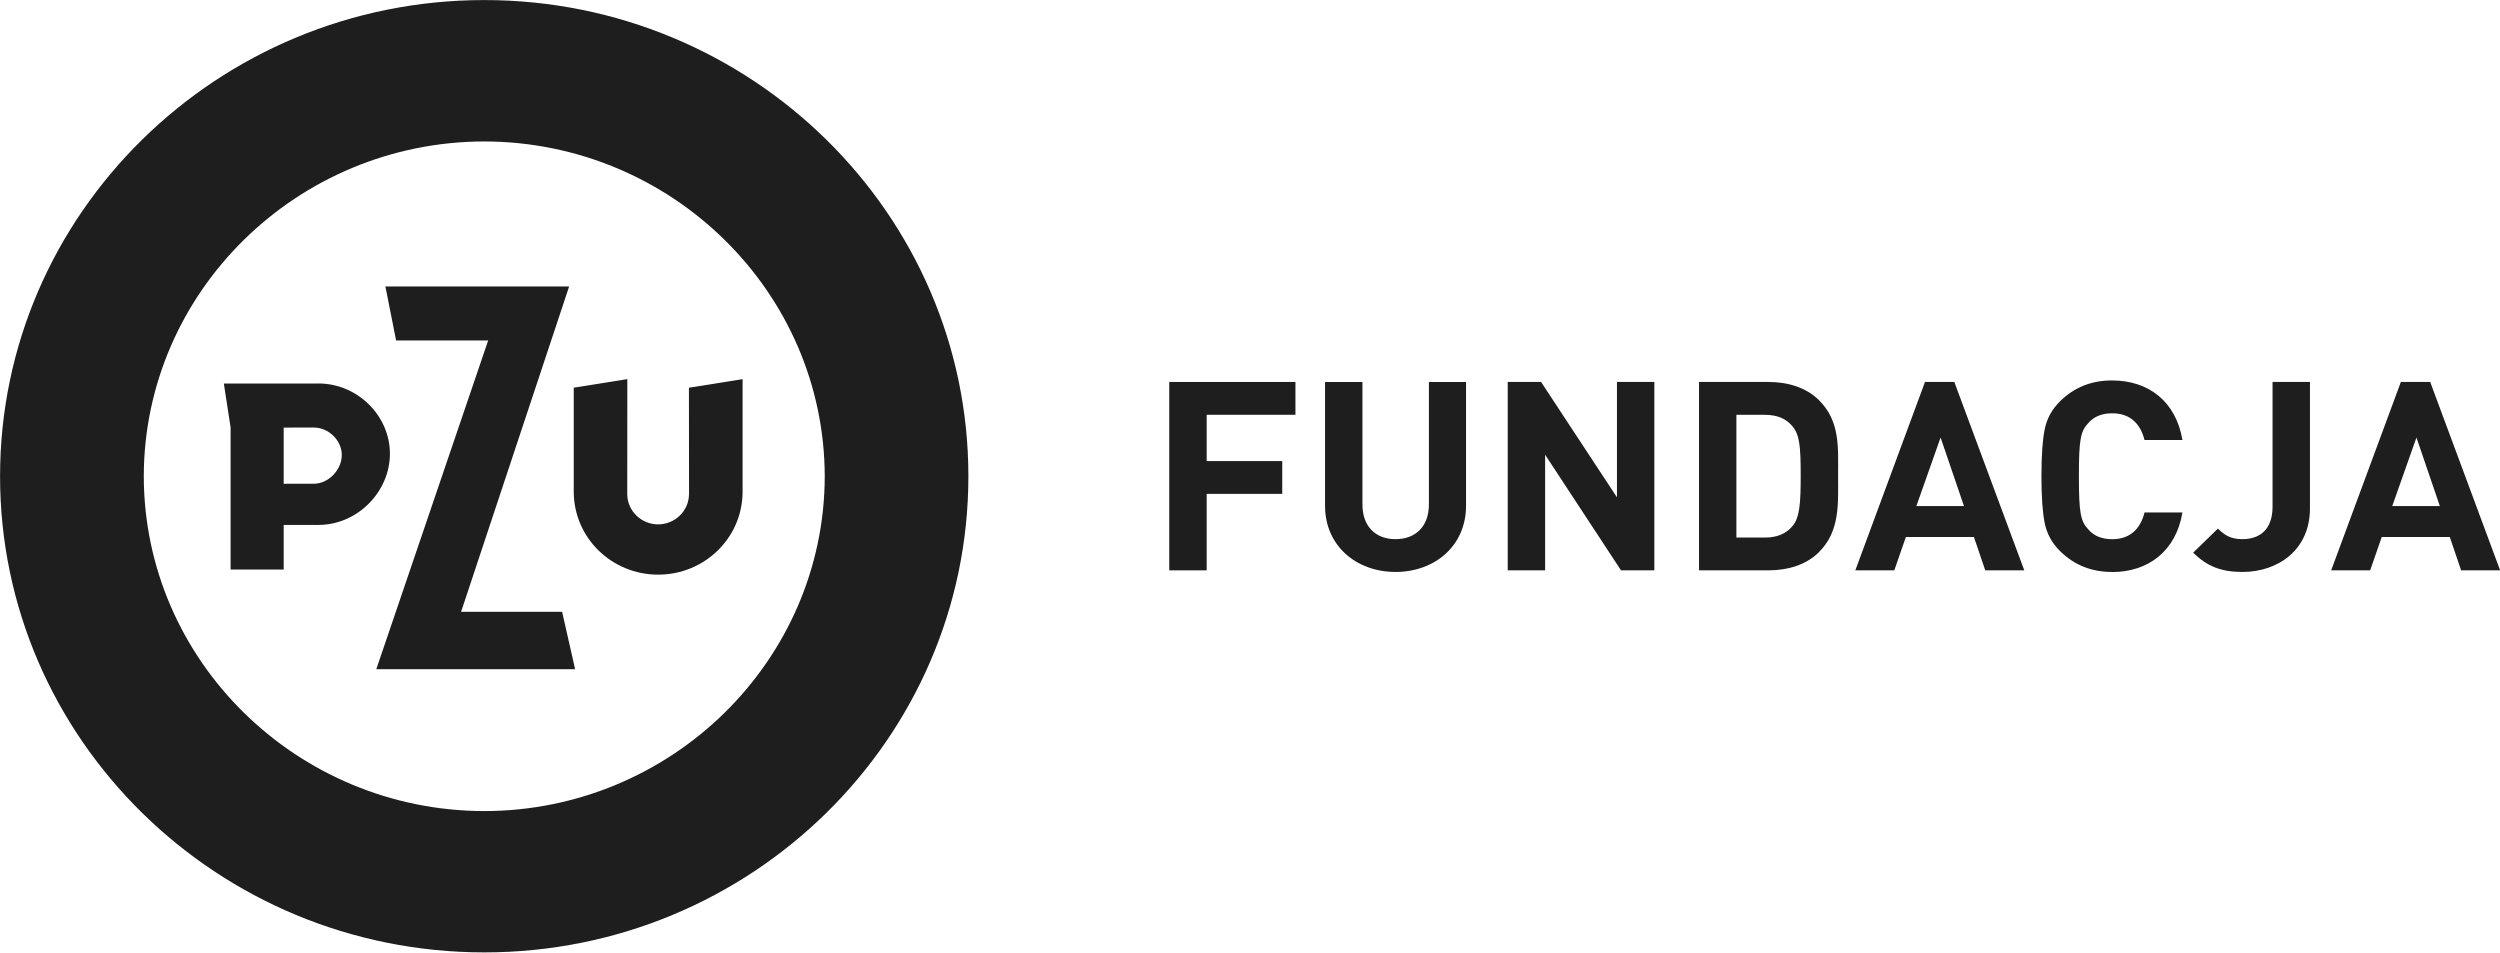
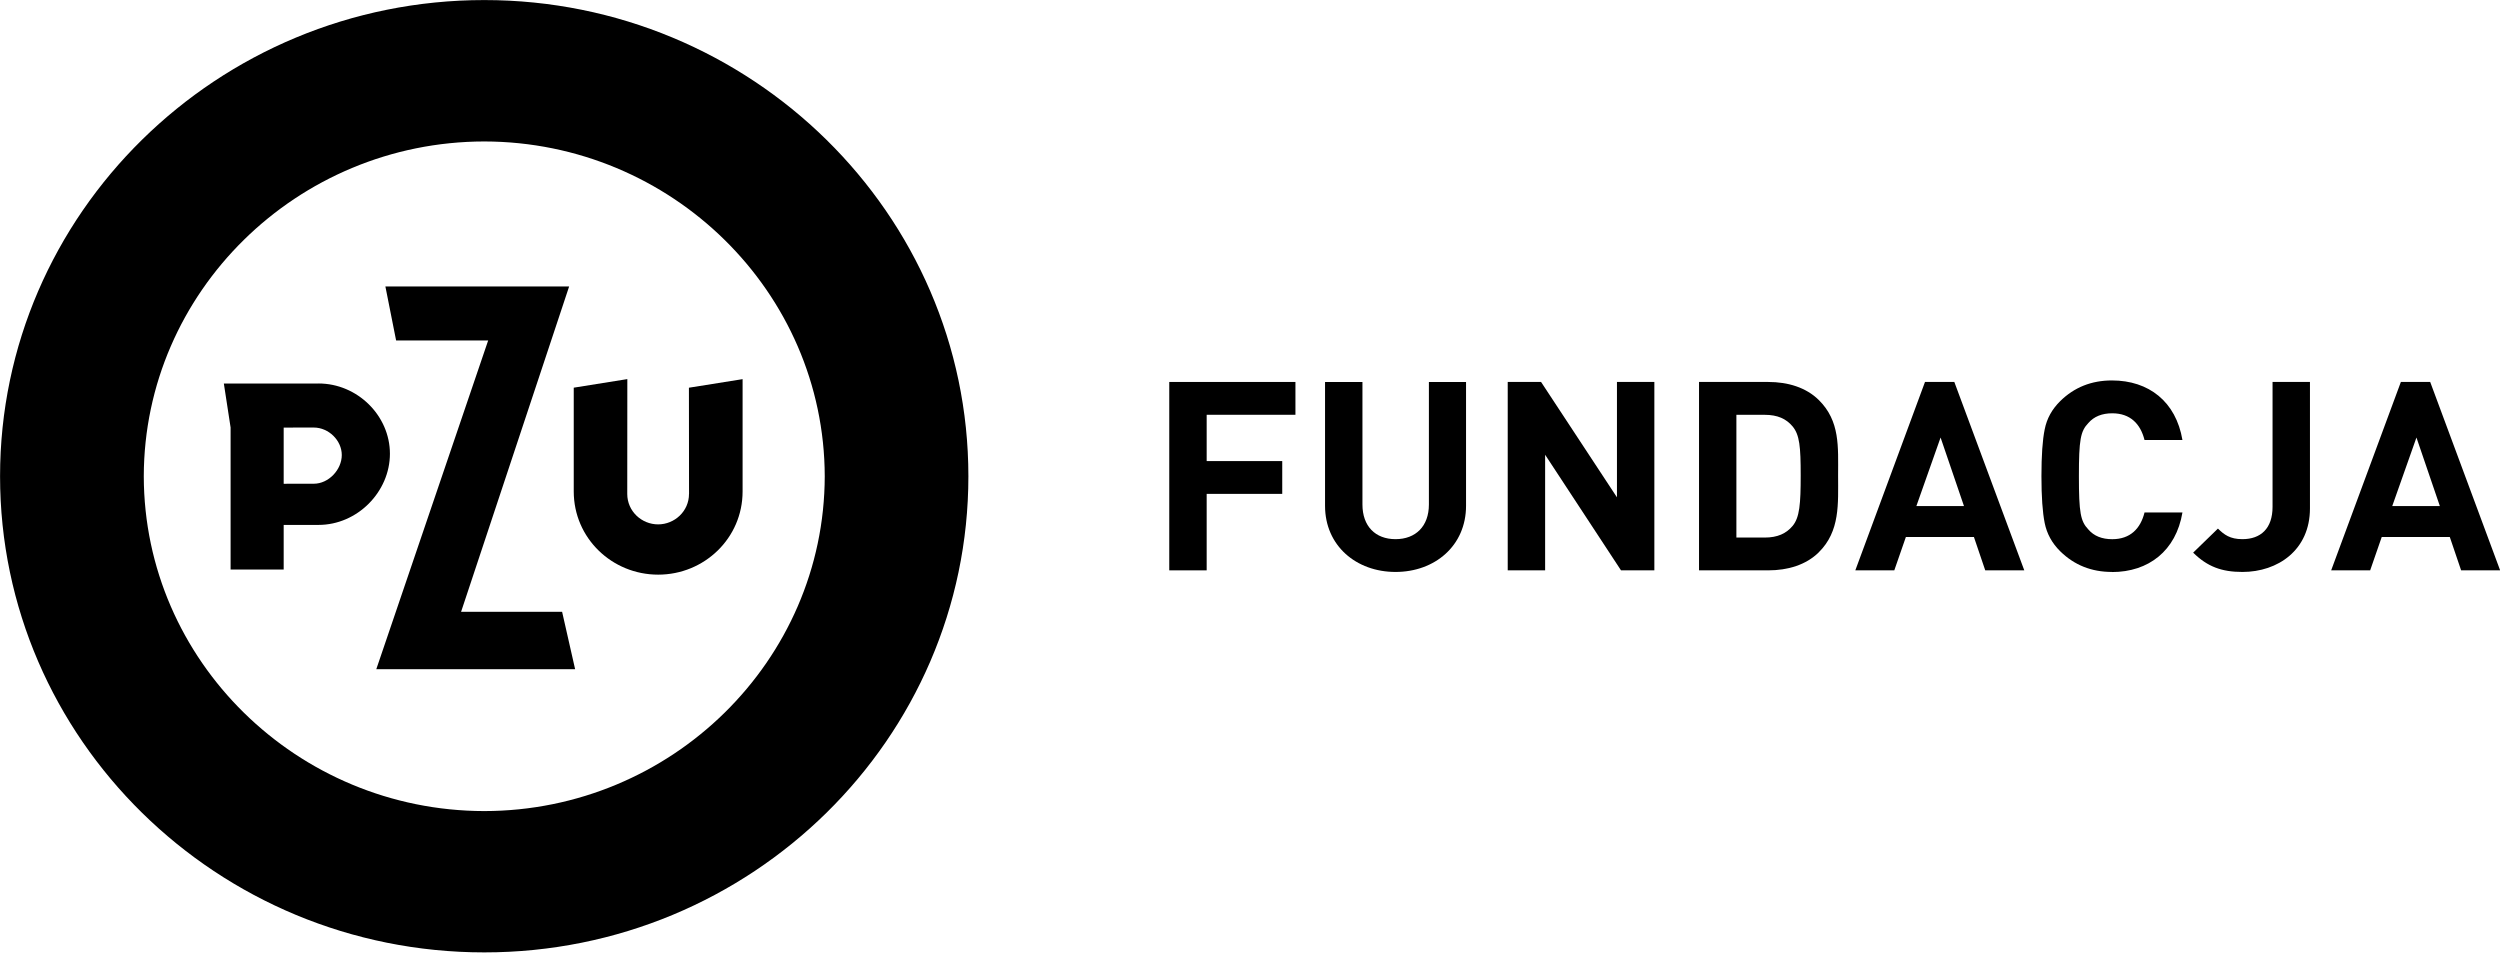
<svg xmlns="http://www.w3.org/2000/svg" fill="none" viewBox="20.03 25.82 126.93 48.35">
-   <path d="M43.439 56.881L43.456 56.836L48.926 40.365H39.597L40.141 43.105H44.818L44.8 43.151L39.135 59.797H49.23L48.569 56.881H43.439Z" fill="#1E1E1E" />
-   <path d="M36.202 45.292H31.395L31.738 47.525V54.736H34.433V52.471H34.47C34.47 52.471 36.044 52.471 36.202 52.471C38.173 52.471 39.827 50.793 39.827 48.857C39.827 46.921 38.173 45.29 36.202 45.29V45.292ZM35.961 50.38C35.944 50.38 34.47 50.382 34.47 50.382H34.433V47.529H34.47C34.47 47.529 35.911 47.527 35.961 47.527C36.718 47.527 37.383 48.181 37.383 48.923C37.383 49.665 36.718 50.38 35.961 50.38Z" fill="#1E1E1E" />
-   <path d="M55.012 50.898C55.012 51.778 54.279 52.444 53.444 52.444C52.61 52.444 51.877 51.78 51.877 50.898C51.877 50.823 51.879 45.584 51.881 45.068L49.16 45.503V50.772C49.16 53.141 51.101 54.996 53.447 54.996C55.792 54.996 57.733 53.141 57.733 50.772V45.07L55.008 45.505C55.008 45.938 55.014 50.827 55.014 50.9L55.012 50.898Z" fill="#1E1E1E" />
-   <path d="M44.618 25.823C31.061 25.825 20.033 36.674 20.033 50.002C20.033 63.331 31.061 74.175 44.618 74.175C58.175 74.175 69.197 63.331 69.197 50.002C69.197 36.674 58.169 25.825 44.618 25.823ZM44.618 67C35.103 66.985 27.346 59.36 27.33 50.002C27.348 40.644 35.103 33.017 44.618 33.002C54.13 33.019 61.882 40.646 61.904 50.002C61.885 59.36 54.13 66.987 44.618 67Z" fill="#1E1E1E" />
-   <path d="M81.295 46.879V49.23H85.132V50.895H81.295V54.778H79.396V45.213H85.802V46.879H81.295Z" fill="#1E1E1E" />
-   <path d="M90.884 54.859C88.89 54.859 87.305 53.529 87.305 51.501V45.215H89.204V51.435C89.204 52.537 89.859 53.194 90.884 53.194C91.91 53.194 92.578 52.535 92.578 51.435V45.215H94.464V51.501C94.464 53.529 92.879 54.859 90.884 54.859Z" fill="#1E1E1E" />
-   <path d="M102.332 54.778L98.479 48.908V54.778H96.58V45.213H98.273L102.126 51.07V45.213H104.025V54.778H102.332Z" fill="#1E1E1E" />
-   <path d="M112.37 53.866C111.728 54.497 110.813 54.778 109.803 54.778H106.293V45.213H109.803C110.813 45.213 111.728 45.495 112.37 46.126C113.462 47.2 113.354 48.516 113.354 49.955C113.354 51.395 113.462 52.789 112.37 53.864V53.866ZM111.045 47.471C110.718 47.081 110.28 46.881 109.625 46.881H108.19V53.113H109.625C110.28 53.113 110.718 52.91 111.045 52.522C111.401 52.092 111.455 51.407 111.455 49.957C111.455 48.508 111.401 47.902 111.045 47.471Z" fill="#1E1E1E" />
-   <path d="M120.825 54.778L120.25 53.085H116.795L116.207 54.778H114.228L117.766 45.213H119.255L122.807 54.778H120.827H120.825ZM118.557 48.034L117.328 51.514H119.745L118.557 48.034Z" fill="#1E1E1E" />
-   <path d="M127.258 54.859C126.219 54.859 125.345 54.51 124.634 53.812C124.212 53.397 123.951 52.913 123.843 52.375C123.735 51.838 123.678 51.045 123.678 49.998C123.678 48.951 123.732 48.158 123.843 47.62C123.951 47.07 124.212 46.599 124.634 46.183C125.345 45.484 126.219 45.136 127.258 45.136C129.129 45.136 130.508 46.211 130.837 48.16H128.912C128.706 47.341 128.188 46.804 127.273 46.804C126.755 46.804 126.345 46.966 126.057 47.301C125.66 47.716 125.58 48.147 125.58 50C125.58 51.853 125.662 52.284 126.057 52.699C126.343 53.036 126.752 53.196 127.273 53.196C128.188 53.196 128.708 52.659 128.912 51.84H130.837C130.51 53.787 129.116 54.864 127.258 54.864V54.859Z" fill="#1E1E1E" />
-   <path d="M133.881 54.859C132.829 54.859 132.105 54.591 131.381 53.879L132.639 52.657C132.953 52.966 133.252 53.194 133.881 53.194C134.809 53.194 135.412 52.657 135.412 51.554V45.213H137.311V51.635C137.311 53.744 135.685 54.859 133.883 54.859H133.881Z" fill="#1E1E1E" />
-   <path d="M144.986 54.778L144.411 53.085H140.955L140.368 54.778H138.388L141.927 45.213H143.416L146.967 54.778H144.988H144.986ZM142.718 48.034L141.489 51.514H143.906L142.718 48.034Z" fill="#1E1E1E" />
+   <path d="M43.439 56.881L43.456 56.836L48.926 40.365H39.597L40.141 43.105H44.818L44.8 43.151L39.135 59.797H49.23L48.569 56.881H43.439Z" fill="currentColor" />
+   <path d="M36.202 45.292H31.395L31.738 47.525V54.736H34.433V52.471H34.47C34.47 52.471 36.044 52.471 36.202 52.471C38.173 52.471 39.827 50.793 39.827 48.857C39.827 46.921 38.173 45.29 36.202 45.29V45.292ZM35.961 50.38C35.944 50.38 34.47 50.382 34.47 50.382H34.433V47.529H34.47C34.47 47.529 35.911 47.527 35.961 47.527C36.718 47.527 37.383 48.181 37.383 48.923C37.383 49.665 36.718 50.38 35.961 50.38Z" fill="currentColor" />
+   <path d="M55.012 50.898C55.012 51.778 54.279 52.444 53.444 52.444C52.61 52.444 51.877 51.78 51.877 50.898C51.877 50.823 51.879 45.584 51.881 45.068L49.16 45.503V50.772C49.16 53.141 51.101 54.996 53.447 54.996C55.792 54.996 57.733 53.141 57.733 50.772V45.07L55.008 45.505C55.008 45.938 55.014 50.827 55.014 50.9L55.012 50.898Z" fill="currentColor" />
+   <path d="M44.618 25.823C31.061 25.825 20.033 36.674 20.033 50.002C20.033 63.331 31.061 74.175 44.618 74.175C58.175 74.175 69.197 63.331 69.197 50.002C69.197 36.674 58.169 25.825 44.618 25.823ZM44.618 67C35.103 66.985 27.346 59.36 27.33 50.002C27.348 40.644 35.103 33.017 44.618 33.002C54.13 33.019 61.882 40.646 61.904 50.002C61.885 59.36 54.13 66.987 44.618 67Z" fill="currentColor" />
+   <path d="M81.295 46.879V49.23H85.132V50.895H81.295V54.778H79.396V45.213H85.802V46.879H81.295Z" fill="currentColor" />
+   <path d="M90.884 54.859C88.89 54.859 87.305 53.529 87.305 51.501V45.215H89.204V51.435C89.204 52.537 89.859 53.194 90.884 53.194C91.91 53.194 92.578 52.535 92.578 51.435V45.215H94.464V51.501C94.464 53.529 92.879 54.859 90.884 54.859Z" fill="currentColor" />
+   <path d="M102.332 54.778L98.479 48.908V54.778H96.58V45.213H98.273L102.126 51.07V45.213H104.025V54.778H102.332Z" fill="currentColor" />
+   <path d="M112.37 53.866C111.728 54.497 110.813 54.778 109.803 54.778H106.293V45.213H109.803C110.813 45.213 111.728 45.495 112.37 46.126C113.462 47.2 113.354 48.516 113.354 49.955C113.354 51.395 113.462 52.789 112.37 53.864V53.866ZM111.045 47.471C110.718 47.081 110.28 46.881 109.625 46.881H108.19V53.113H109.625C110.28 53.113 110.718 52.91 111.045 52.522C111.401 52.092 111.455 51.407 111.455 49.957C111.455 48.508 111.401 47.902 111.045 47.471Z" fill="currentColor" />
+   <path d="M120.825 54.778L120.25 53.085H116.795L116.207 54.778H114.228L117.766 45.213H119.255L122.807 54.778H120.827H120.825ZM118.557 48.034L117.328 51.514H119.745L118.557 48.034Z" fill="currentColor" />
+   <path d="M127.258 54.859C126.219 54.859 125.345 54.51 124.634 53.812C124.212 53.397 123.951 52.913 123.843 52.375C123.735 51.838 123.678 51.045 123.678 49.998C123.678 48.951 123.732 48.158 123.843 47.62C123.951 47.07 124.212 46.599 124.634 46.183C125.345 45.484 126.219 45.136 127.258 45.136C129.129 45.136 130.508 46.211 130.837 48.16H128.912C128.706 47.341 128.188 46.804 127.273 46.804C126.755 46.804 126.345 46.966 126.057 47.301C125.66 47.716 125.58 48.147 125.58 50C125.58 51.853 125.662 52.284 126.057 52.699C126.343 53.036 126.752 53.196 127.273 53.196C128.188 53.196 128.708 52.659 128.912 51.84H130.837C130.51 53.787 129.116 54.864 127.258 54.864V54.859Z" fill="currentColor" />
+   <path d="M133.881 54.859C132.829 54.859 132.105 54.591 131.381 53.879L132.639 52.657C132.953 52.966 133.252 53.194 133.881 53.194C134.809 53.194 135.412 52.657 135.412 51.554V45.213H137.311V51.635C137.311 53.744 135.685 54.859 133.883 54.859H133.881Z" fill="currentColor" />
+   <path d="M144.986 54.778L144.411 53.085H140.955L140.368 54.778H138.388L141.927 45.213H143.416L146.967 54.778H144.988H144.986ZM142.718 48.034L141.489 51.514H143.906L142.718 48.034Z" fill="currentColor" />
</svg>
